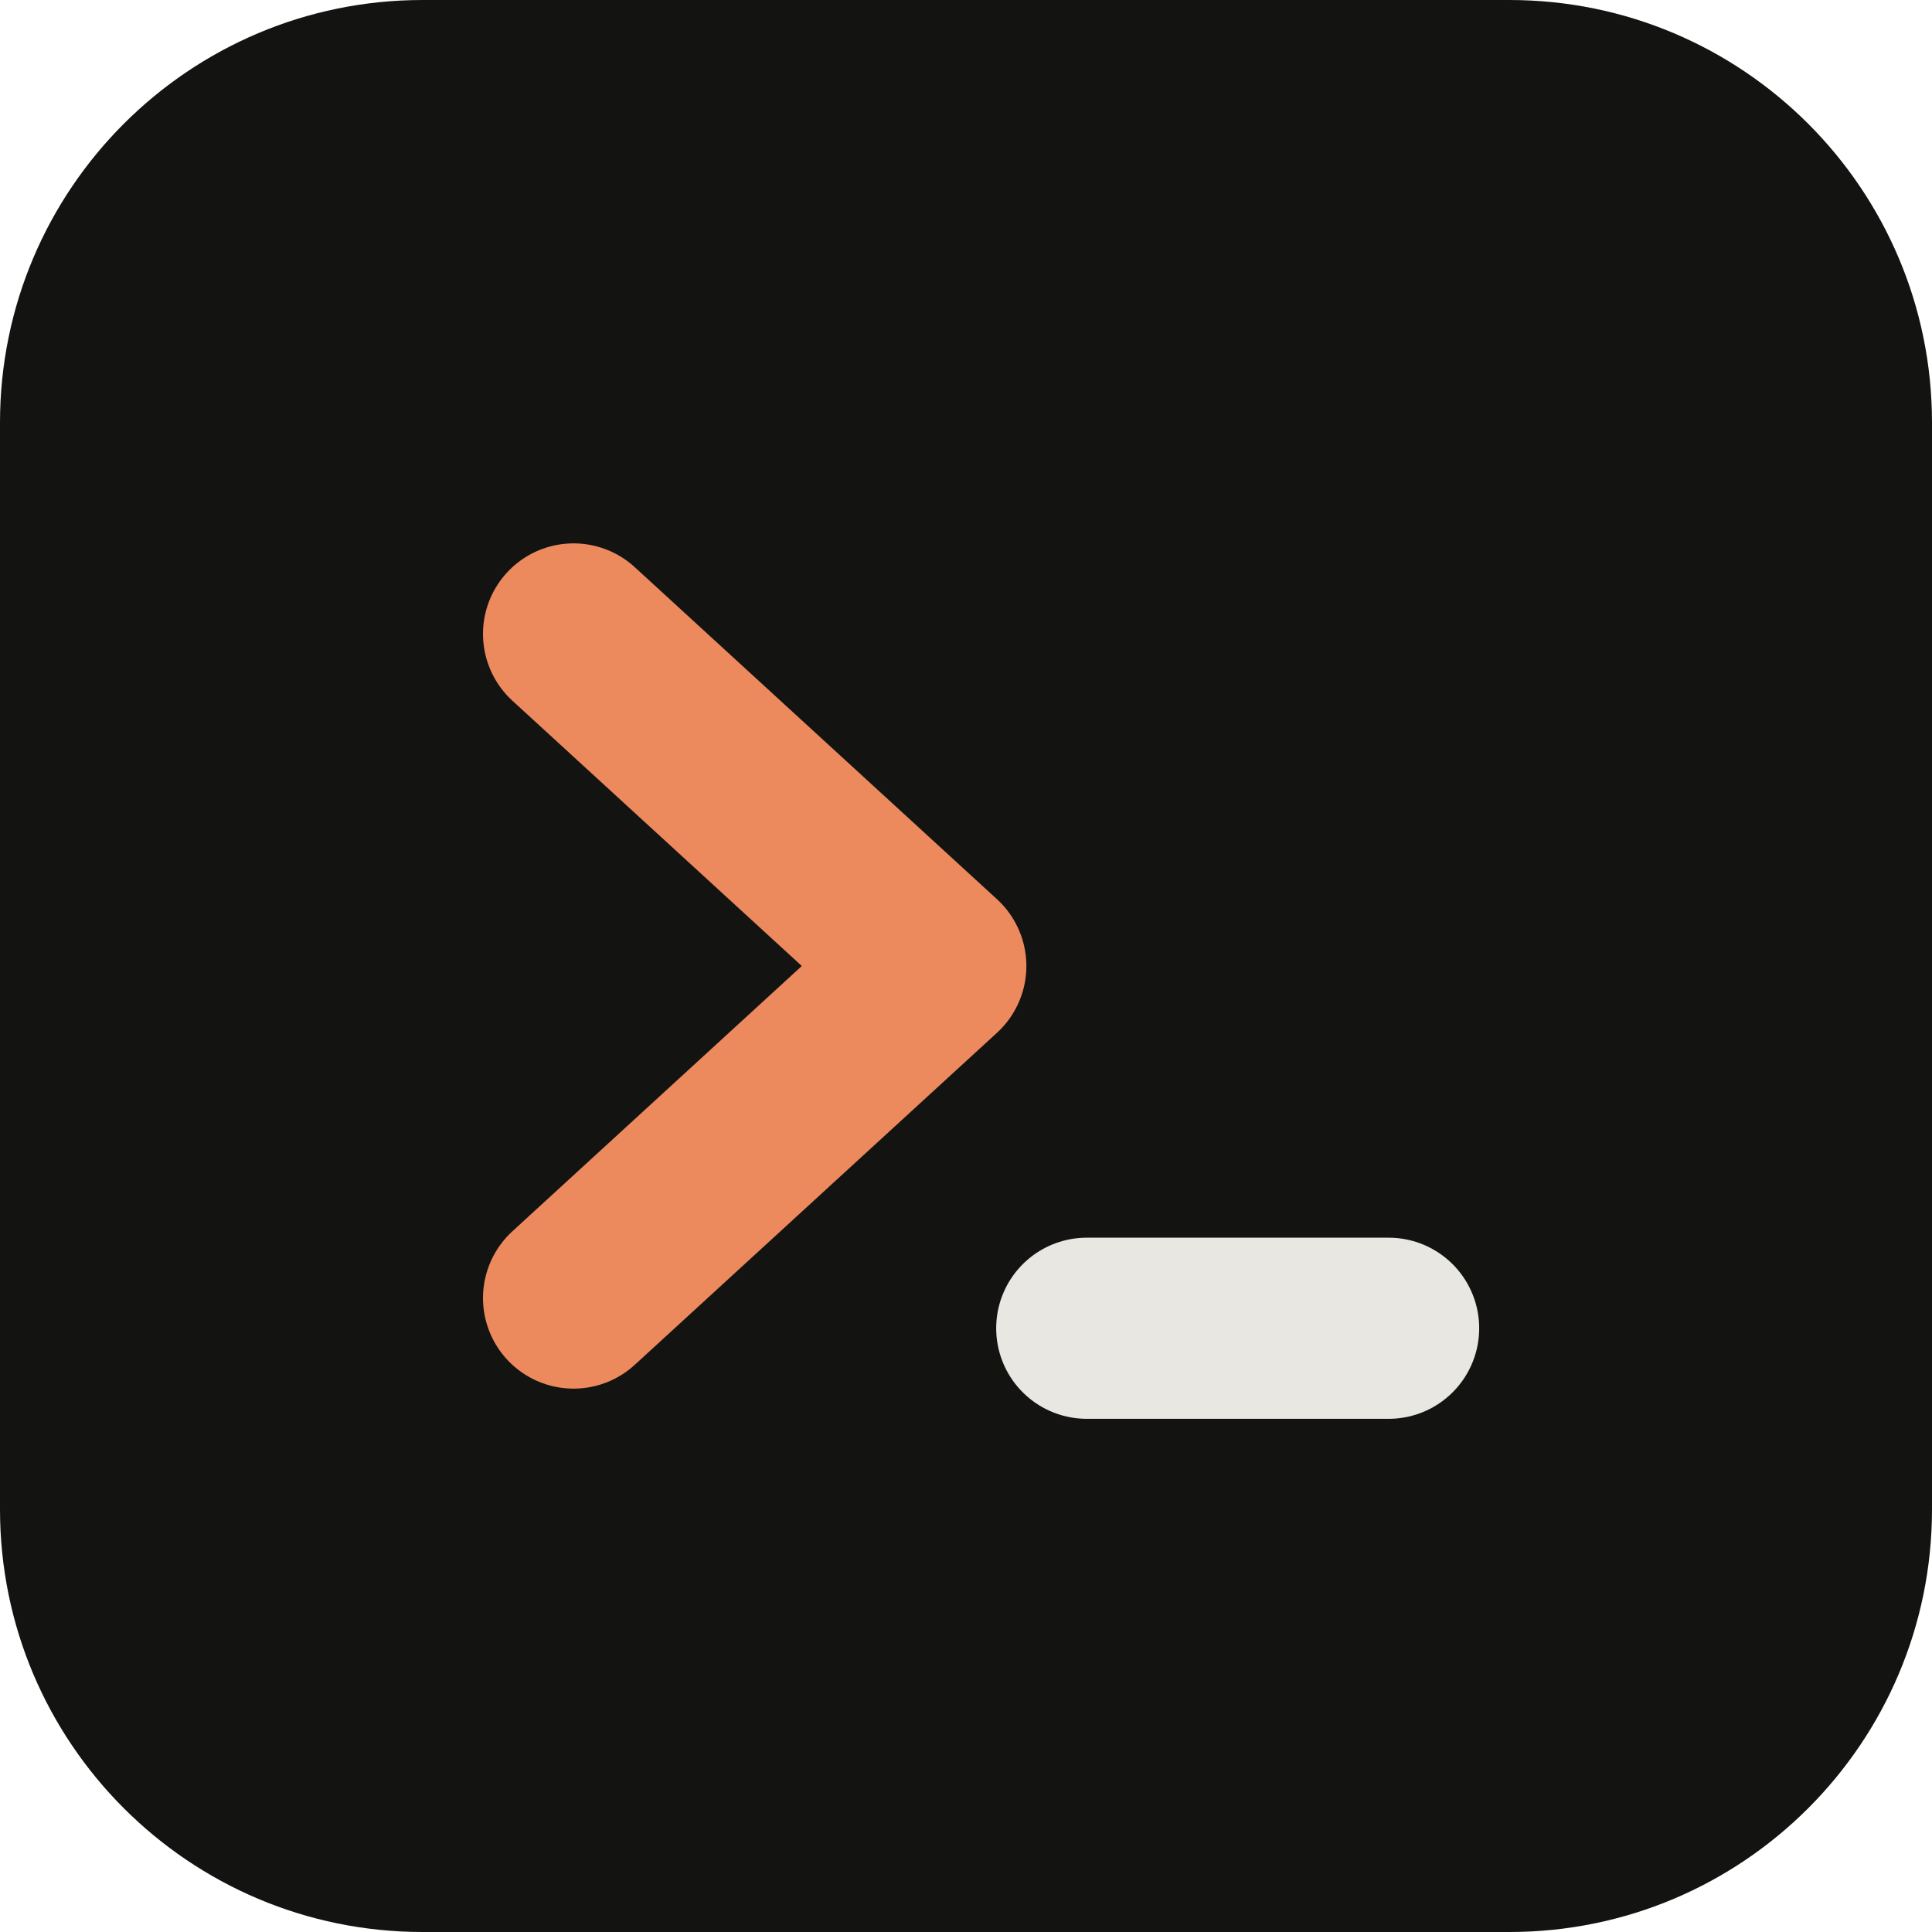
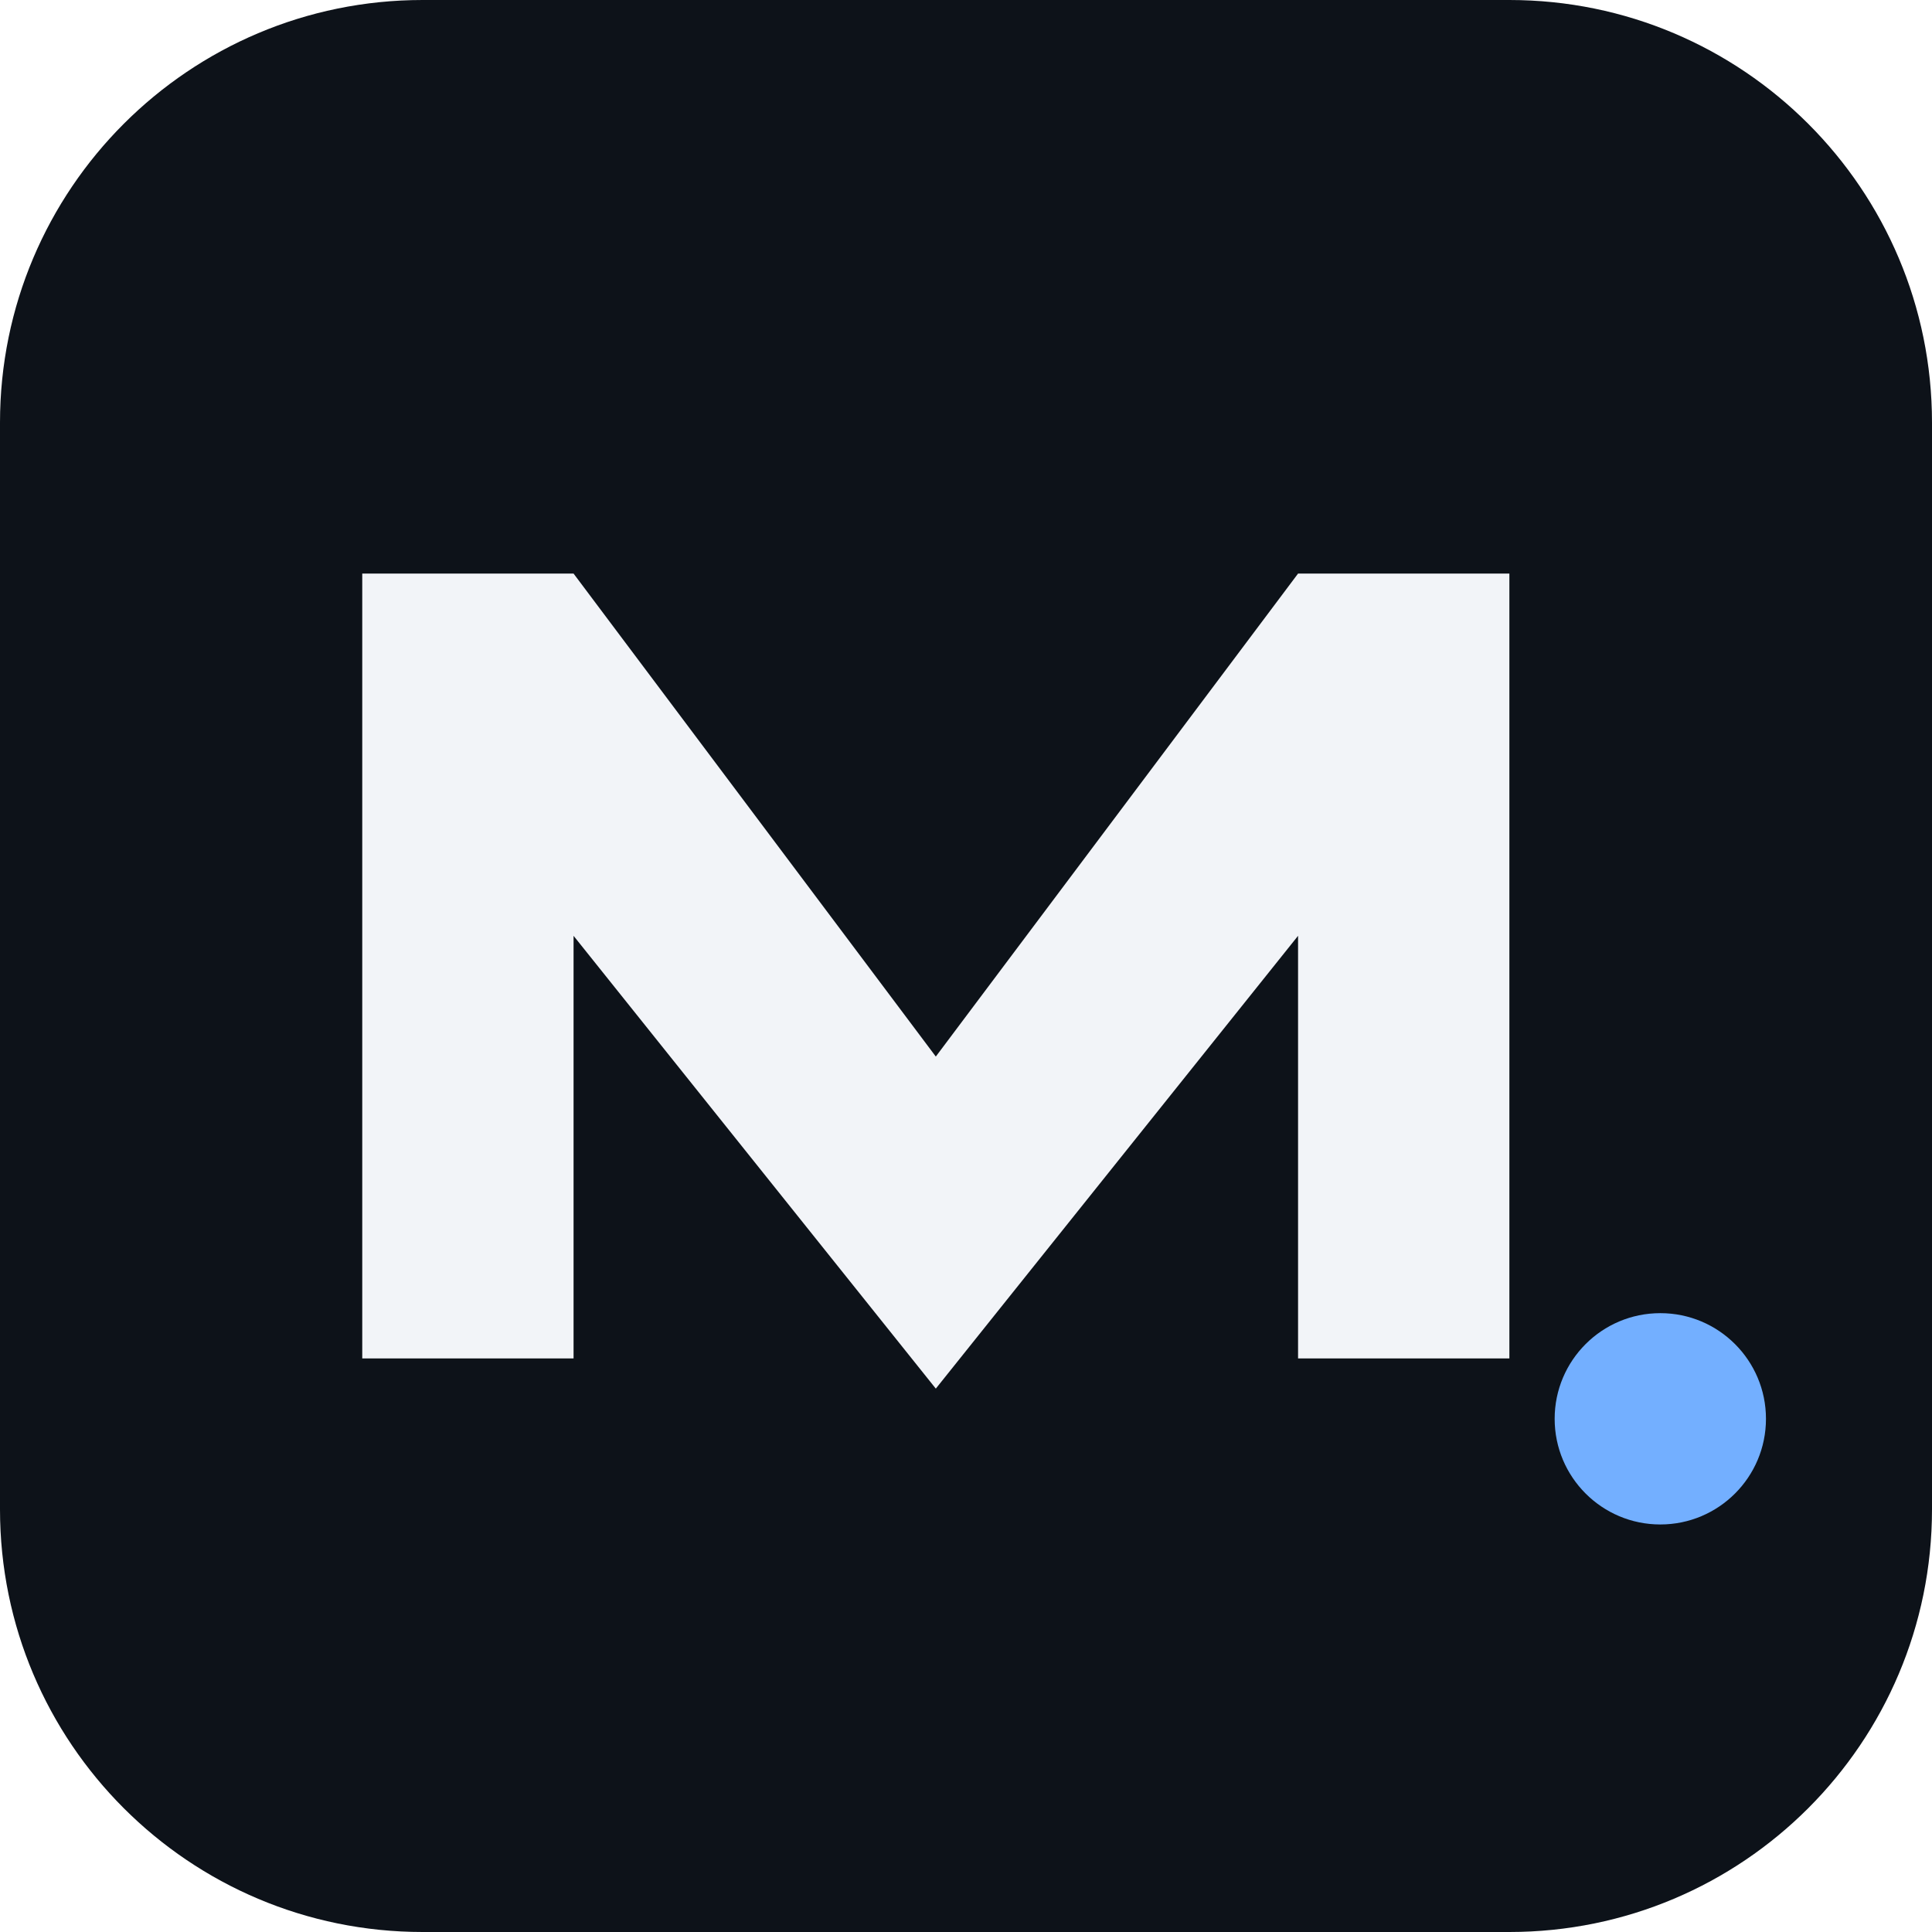
<svg xmlns="http://www.w3.org/2000/svg" viewBox="0 0 64 64">
-   <rect width="64" height="64" rx="14" fill="#131312" />
-   <polyline points="19,21 31,32 19,43" fill="none" stroke="#ec8a5e" stroke-width="6" stroke-linecap="round" stroke-linejoin="round" />
-   <line x1="36" y1="44" x2="46" y2="44" stroke="#e9e7e2" stroke-width="6" stroke-linecap="round" />
+   <rect width="64" height="64" rx="14" fill="#0d1219" />
+   <path d="M12 45V19h7l12 16 12-16h7v26h-7V31L31 46 19 31v14Z" fill="#f2f4f8" />
+   <circle cx="55" cy="47" r="3.5" fill="#73afff" />
</svg>
